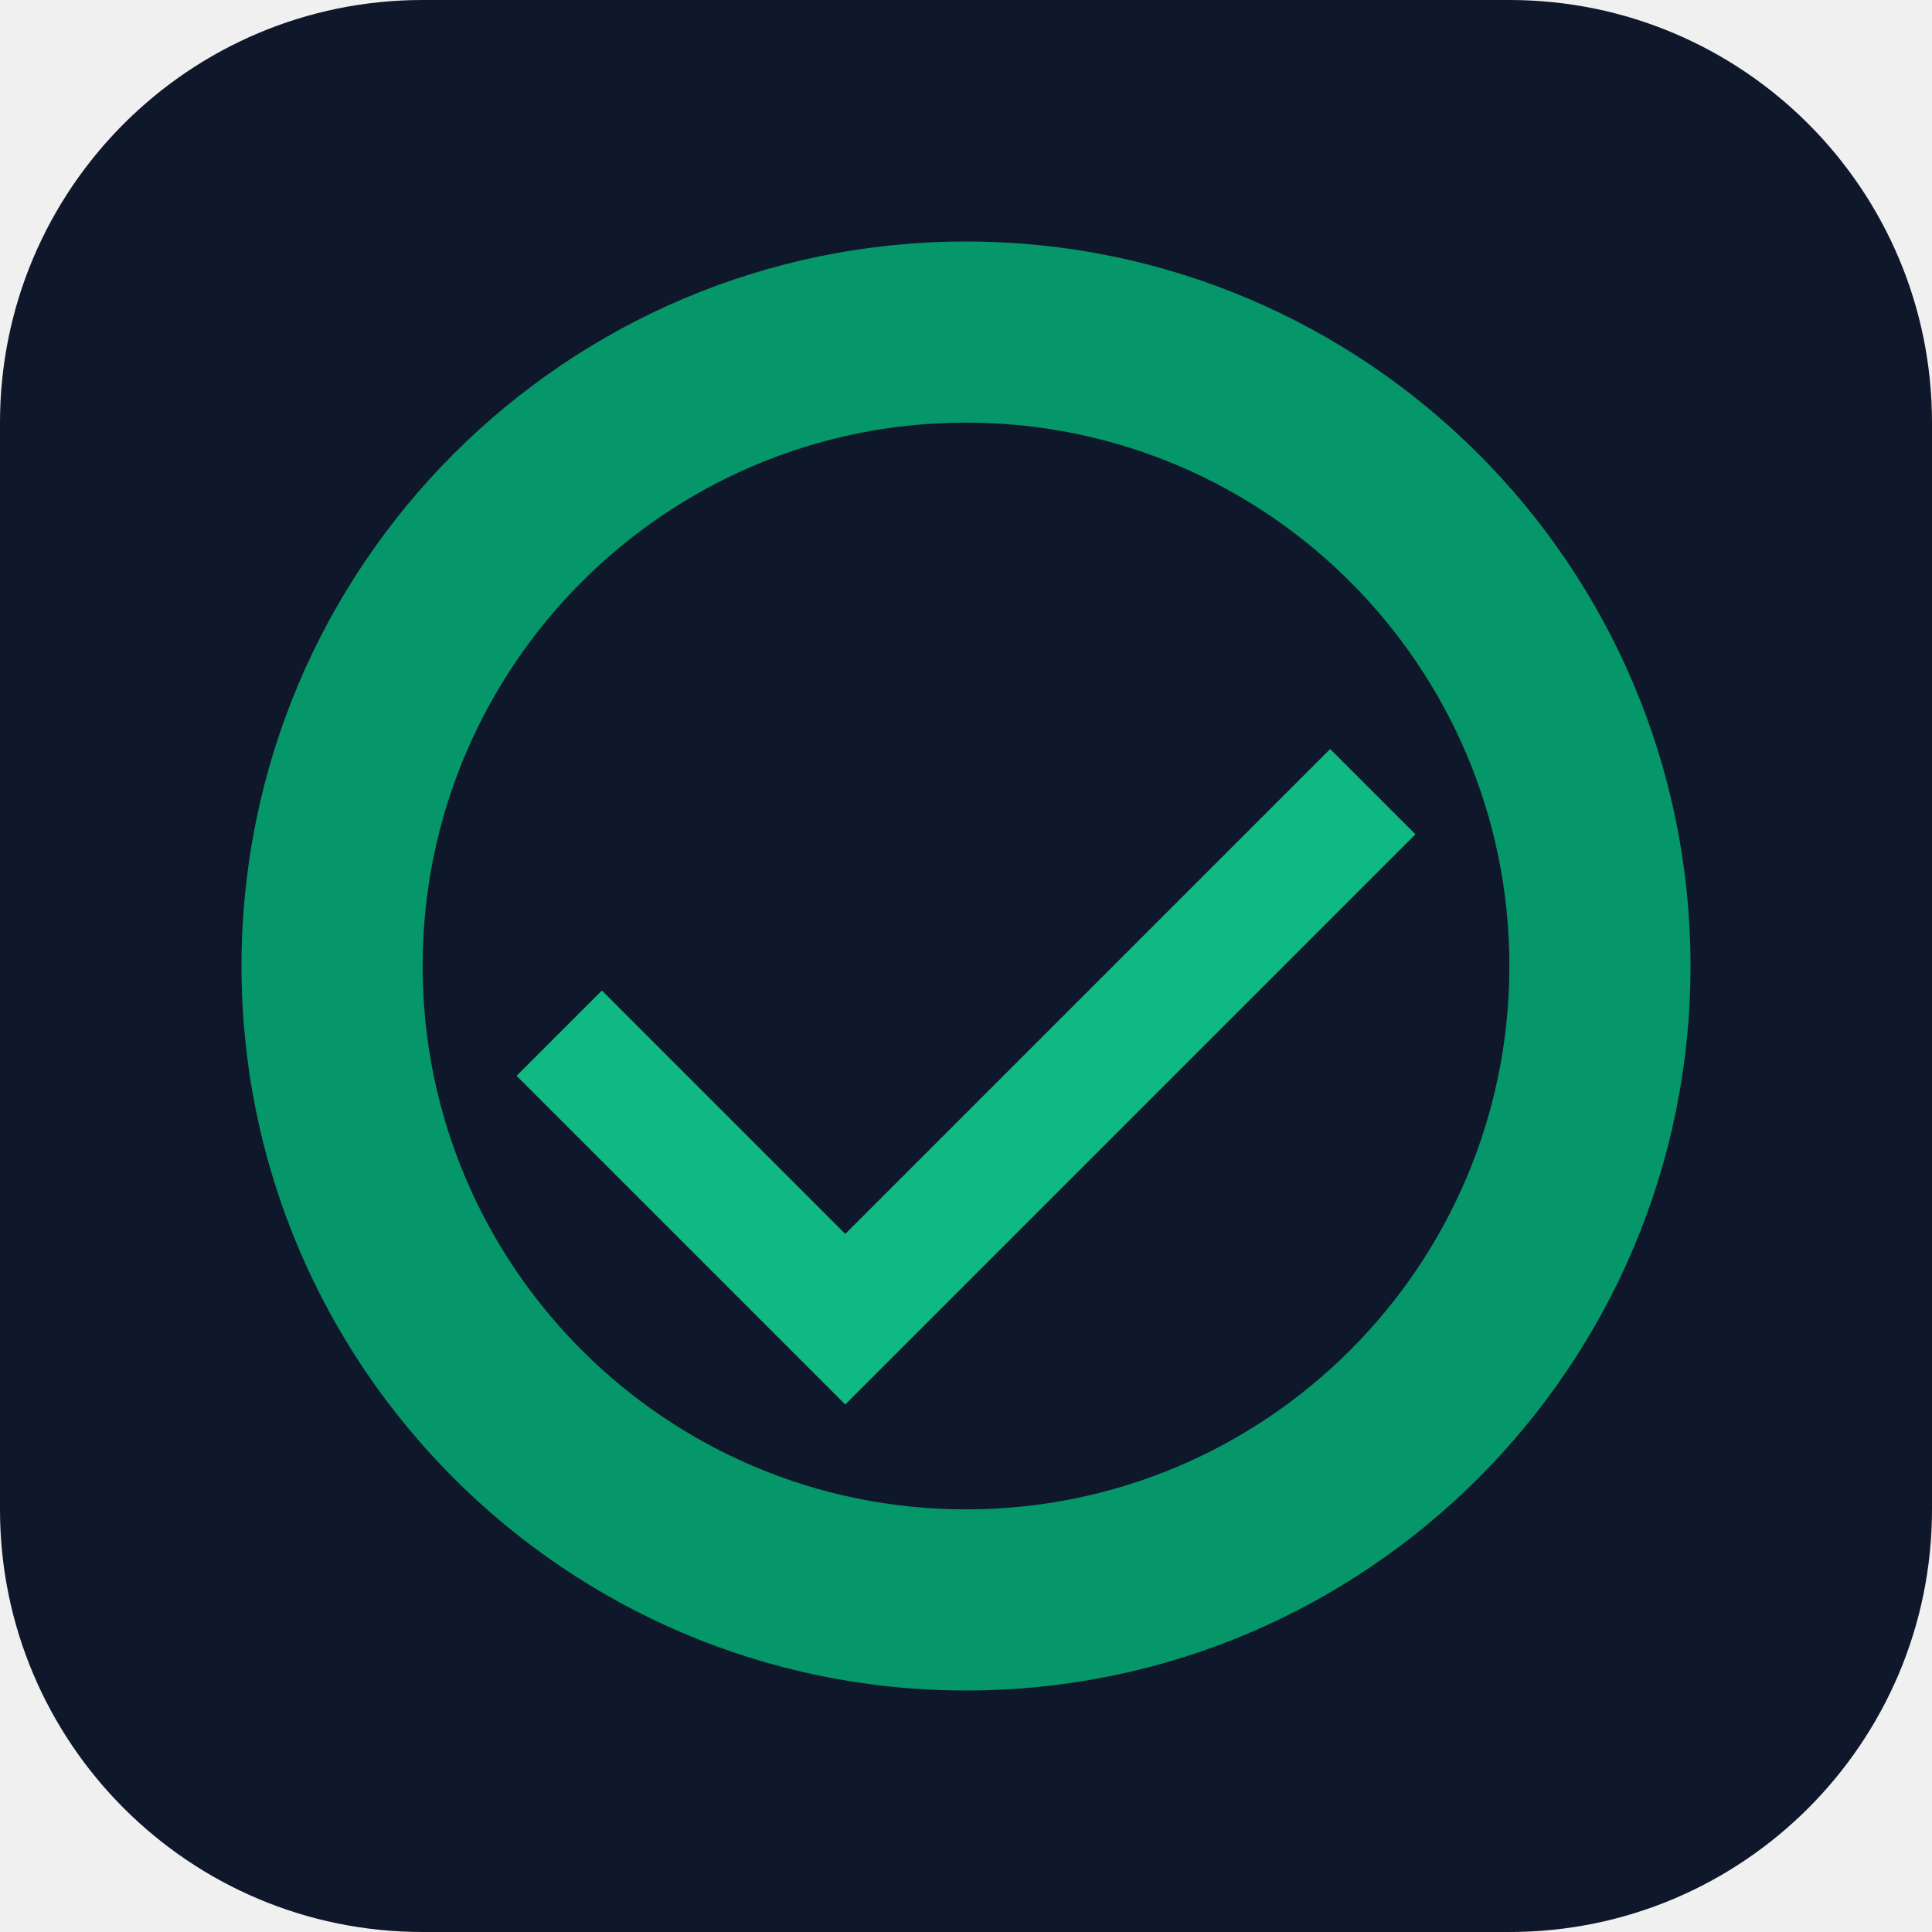
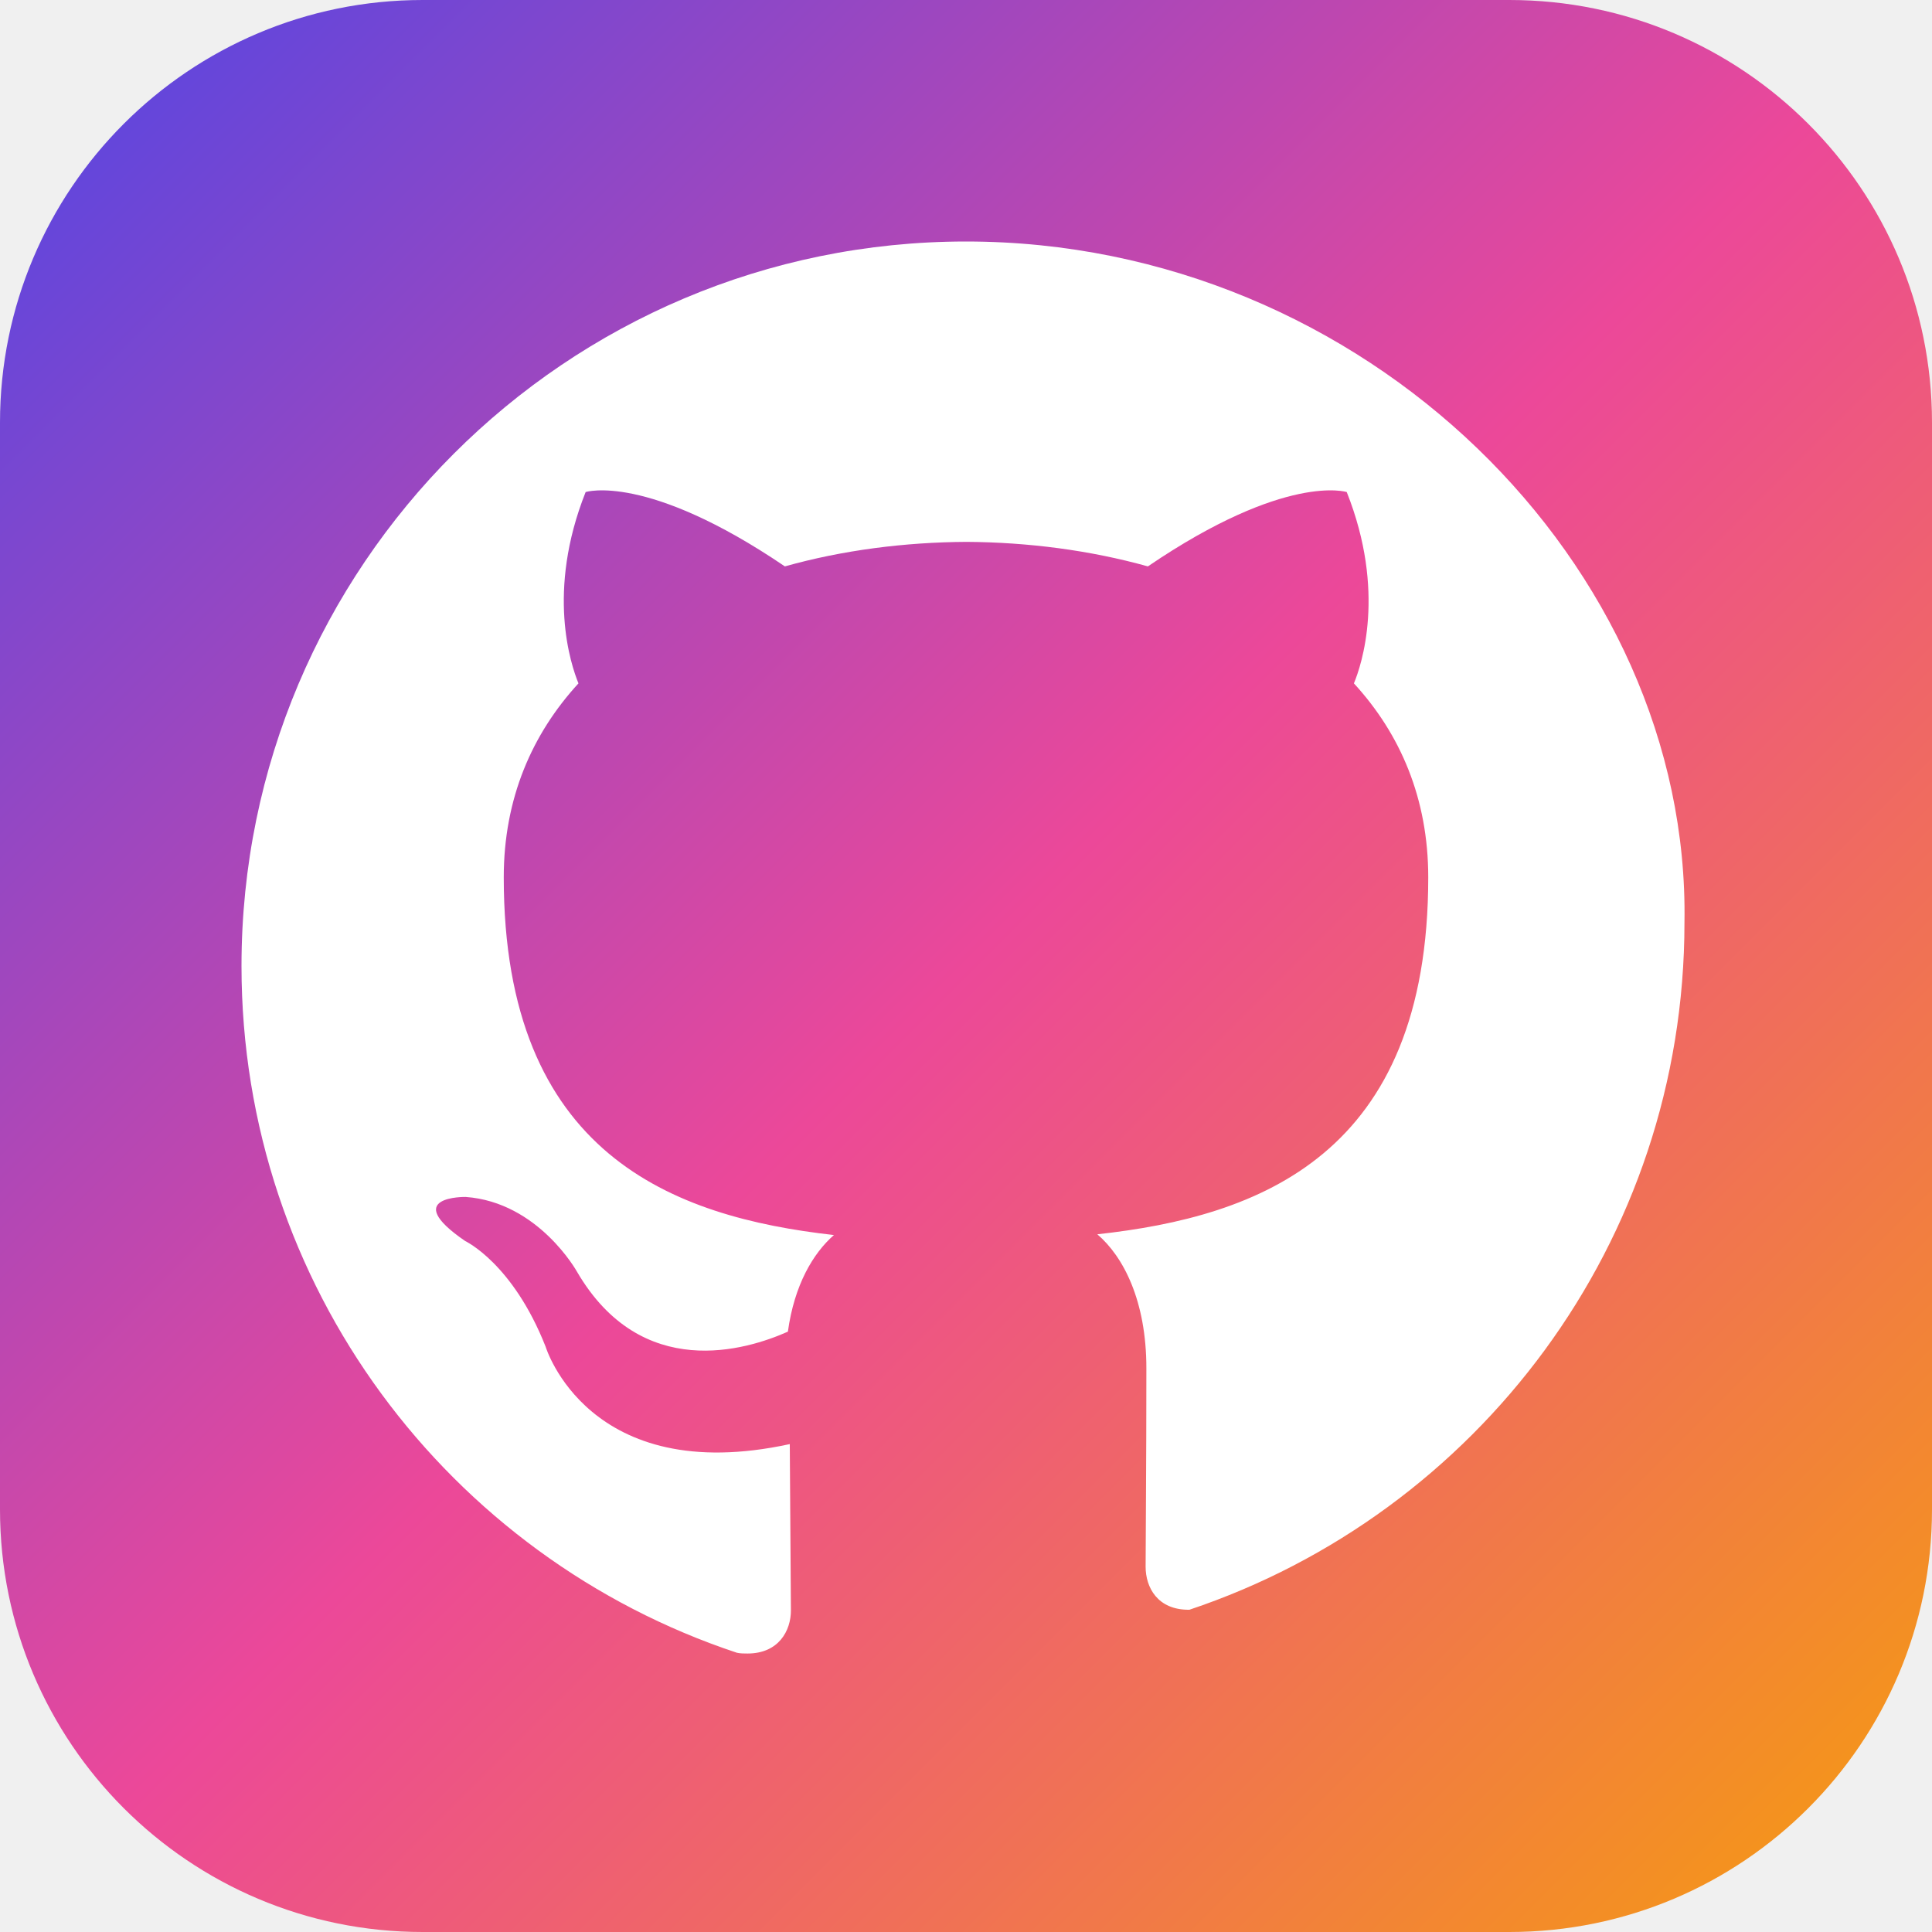
<svg xmlns="http://www.w3.org/2000/svg" viewBox="0 0 512 512">
-   <rect width="512" height="512" fill="#0f172a" rx="112" />
-   <path d="M256 64C150 64 64 150 64 256s86 192 192 192 192-86 192-192S362 64 256 64zm0 336c-79.5 0-144-64.5-144-144s64.5-144 144-144 144 64.5 144 144-64.5 144-144 144z" fill="#059669" />
-   <path d="M352.5 198.5L224 327 159.5 262.5l-22.6 22.6 87.1 87.1 151.1-151.1z" fill="#10b981" />
+   <defs>
+     <linearGradient id="bg" x1="0%" y1="0%" x2="100%" y2="100%">
+       <stop offset="0%" stop-color="#4F46E5" />
+       <stop offset="50%" stop-color="#EC4899" />
+       <stop offset="100%" stop-color="#F59E0B" />
+     </linearGradient>
+   </defs>
+   <rect width="512" height="512" rx="112" fill="url(#bg)" />
+   <path fill="#ffffff" d="M256 64C150 64 64 150 64 256c0 84.8 55 156.7 131.3 182 .9.2 1.9.2 2.8.2 8.3 0 11.5-6.1 11.5-11.4 0-5.6-.2-24-.3-44.1-53.4 11.6-64.7-25.8-64.7-25.8-8.7-22.1-21.3-28-21.3-28-17.5-12 .1-11.7 .1-11.7 19.3 1.4 29.5 19.8 29.5 19.8 17.1 29.3 44.9 20.8 55.9 15.9 1.7-12.4 6.7-20.8 12.2-25.6-42.6-4.8-87.5-21.3-87.5-94.8 0-20.9 7.5-38 19.8-51.4-2-4.9-8.6-24.3 1.9-50.7 0 0 16.1-5.2 52.8 19.7 15.3-4.3 31.7-6.4 48.1-6.5 16.3 .1 32.7 2.2 48.1 6.5 36.6-24.9 52.7-19.7 52.7-19.7 10.5 26.4 3.9 45.9 1.9 50.7 12.3 13.4 19.7 30.5 19.7 51.4 0 73.7-44.9 89.9-87.7 94.6 6.9 5.9 13 17.6 13 35.5 0 25.6-.2 46.3-.2 52.6 0 5.4 3.1 11.5 11.6 11.4 76.2-25.5 131.2-97.3 131.2-182.1C448 150 361.9 64 256 64z" />
</svg>
